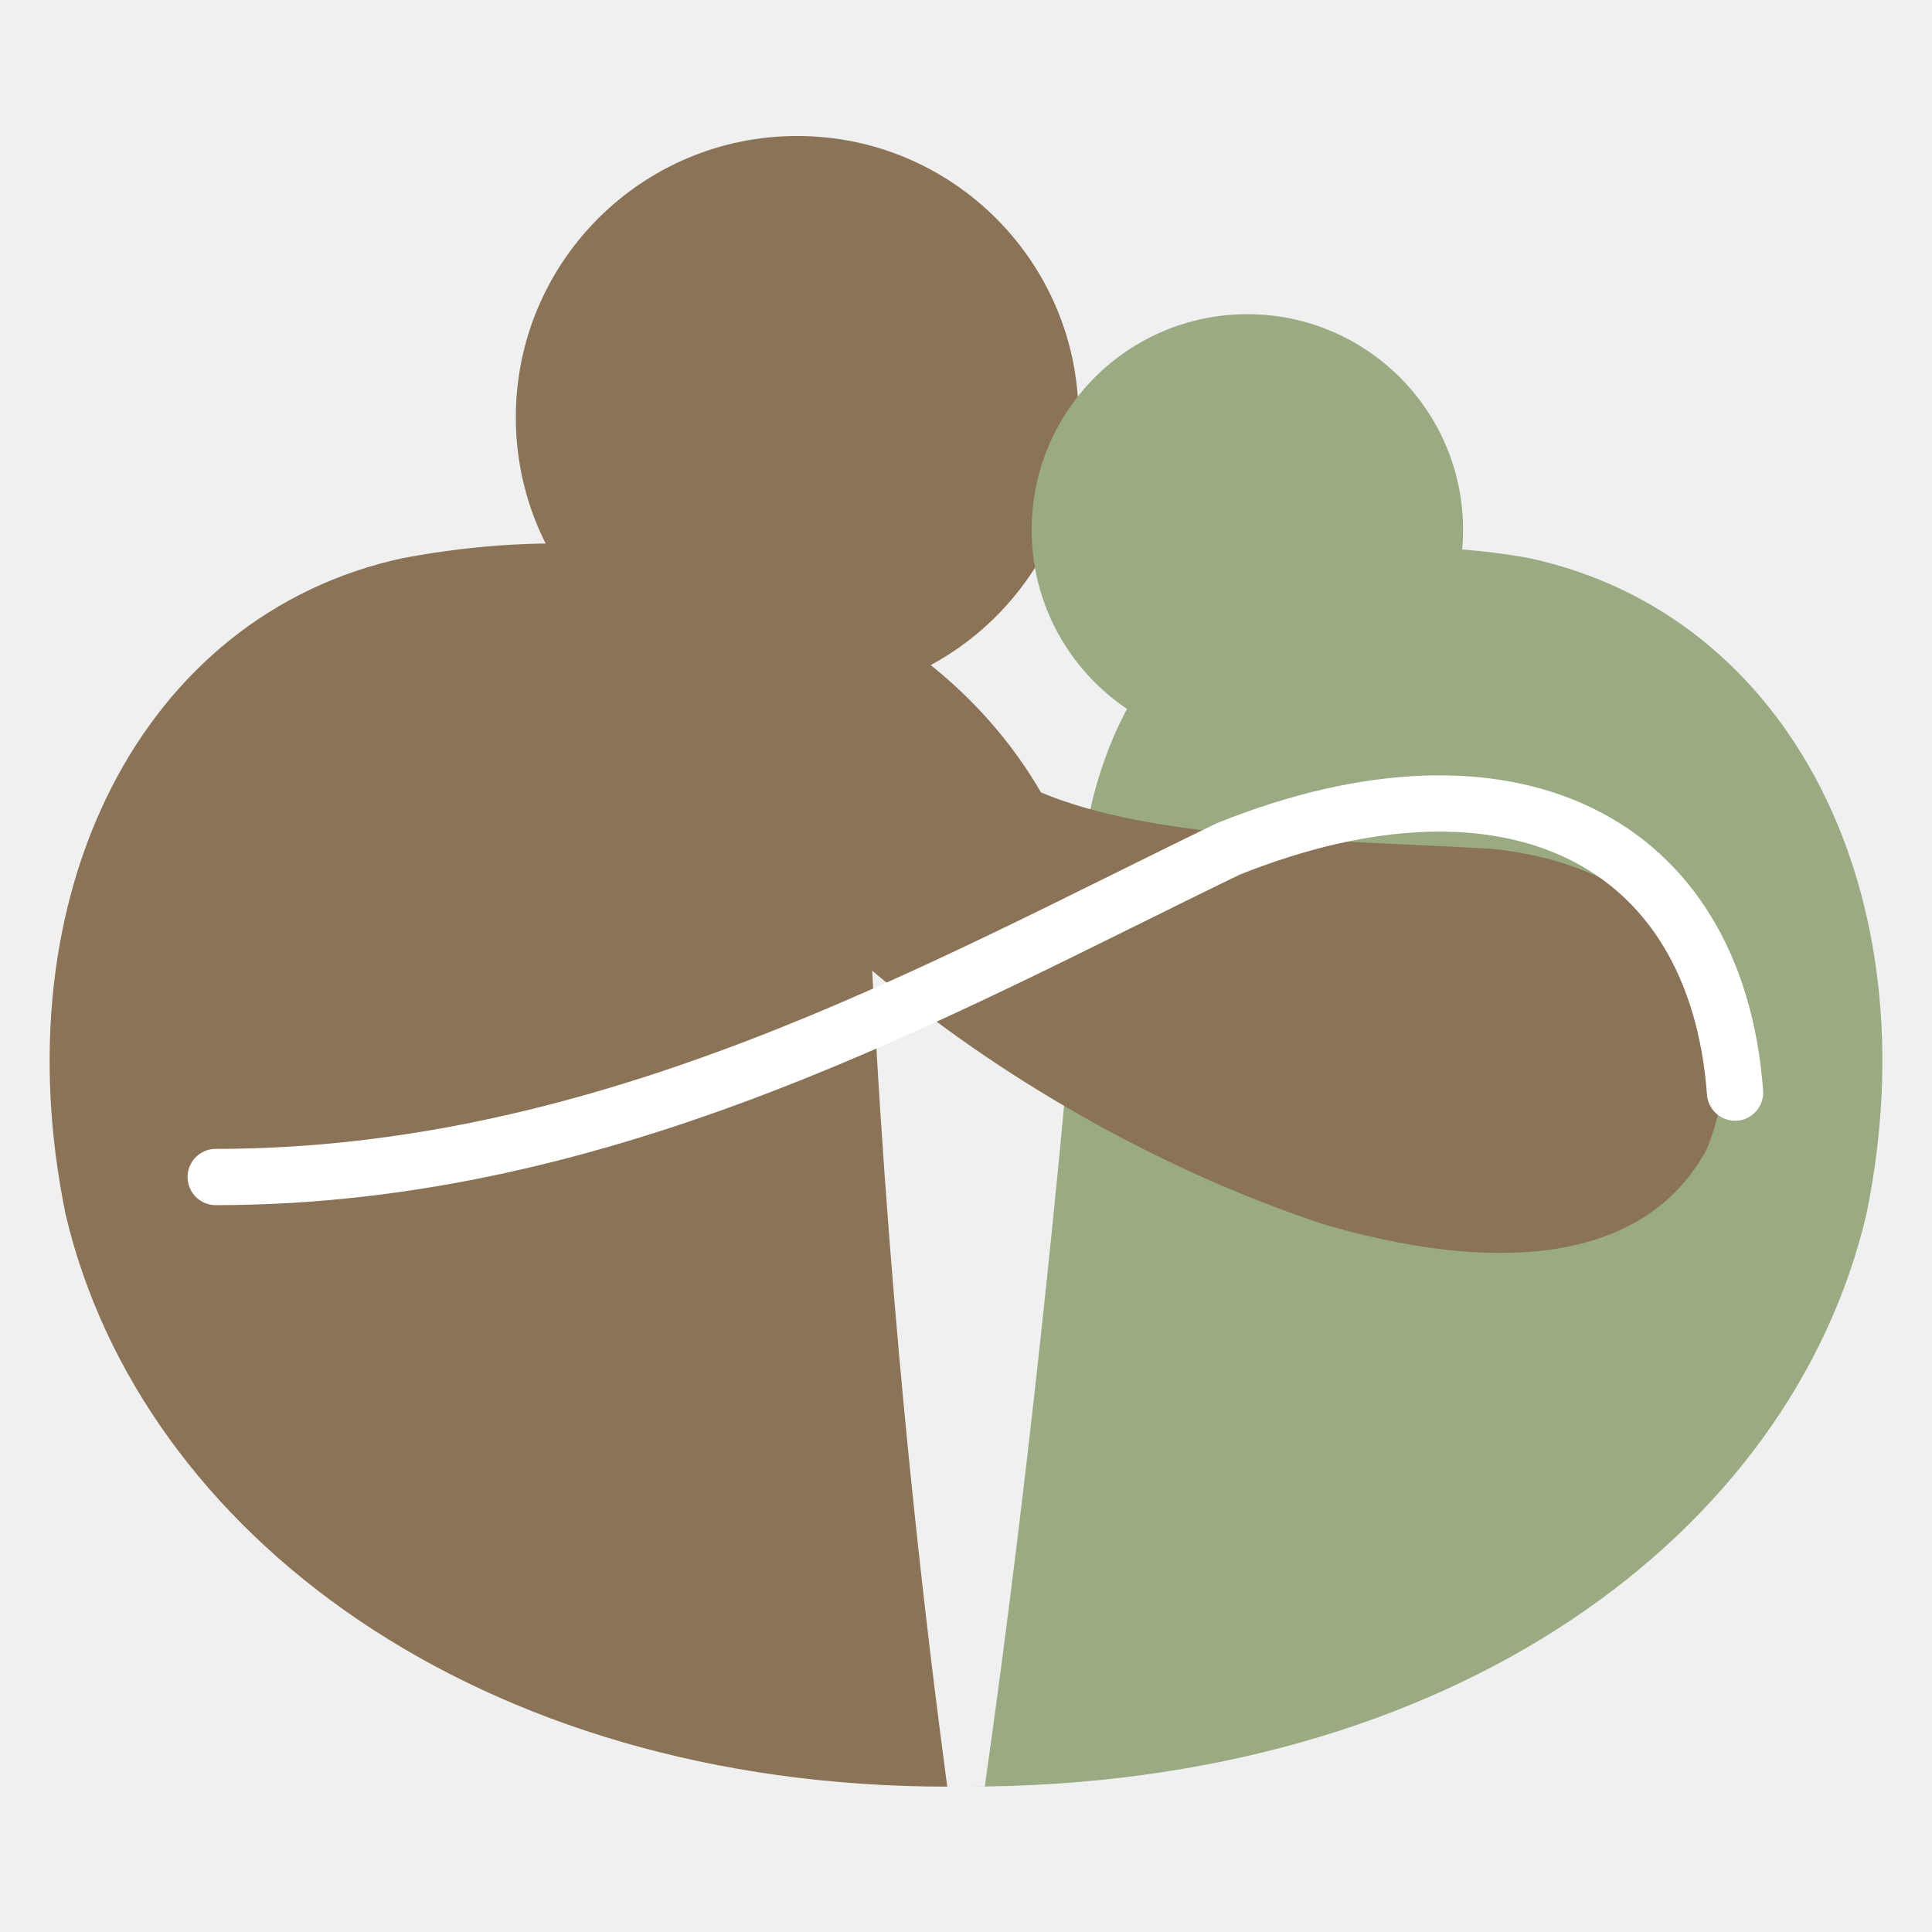
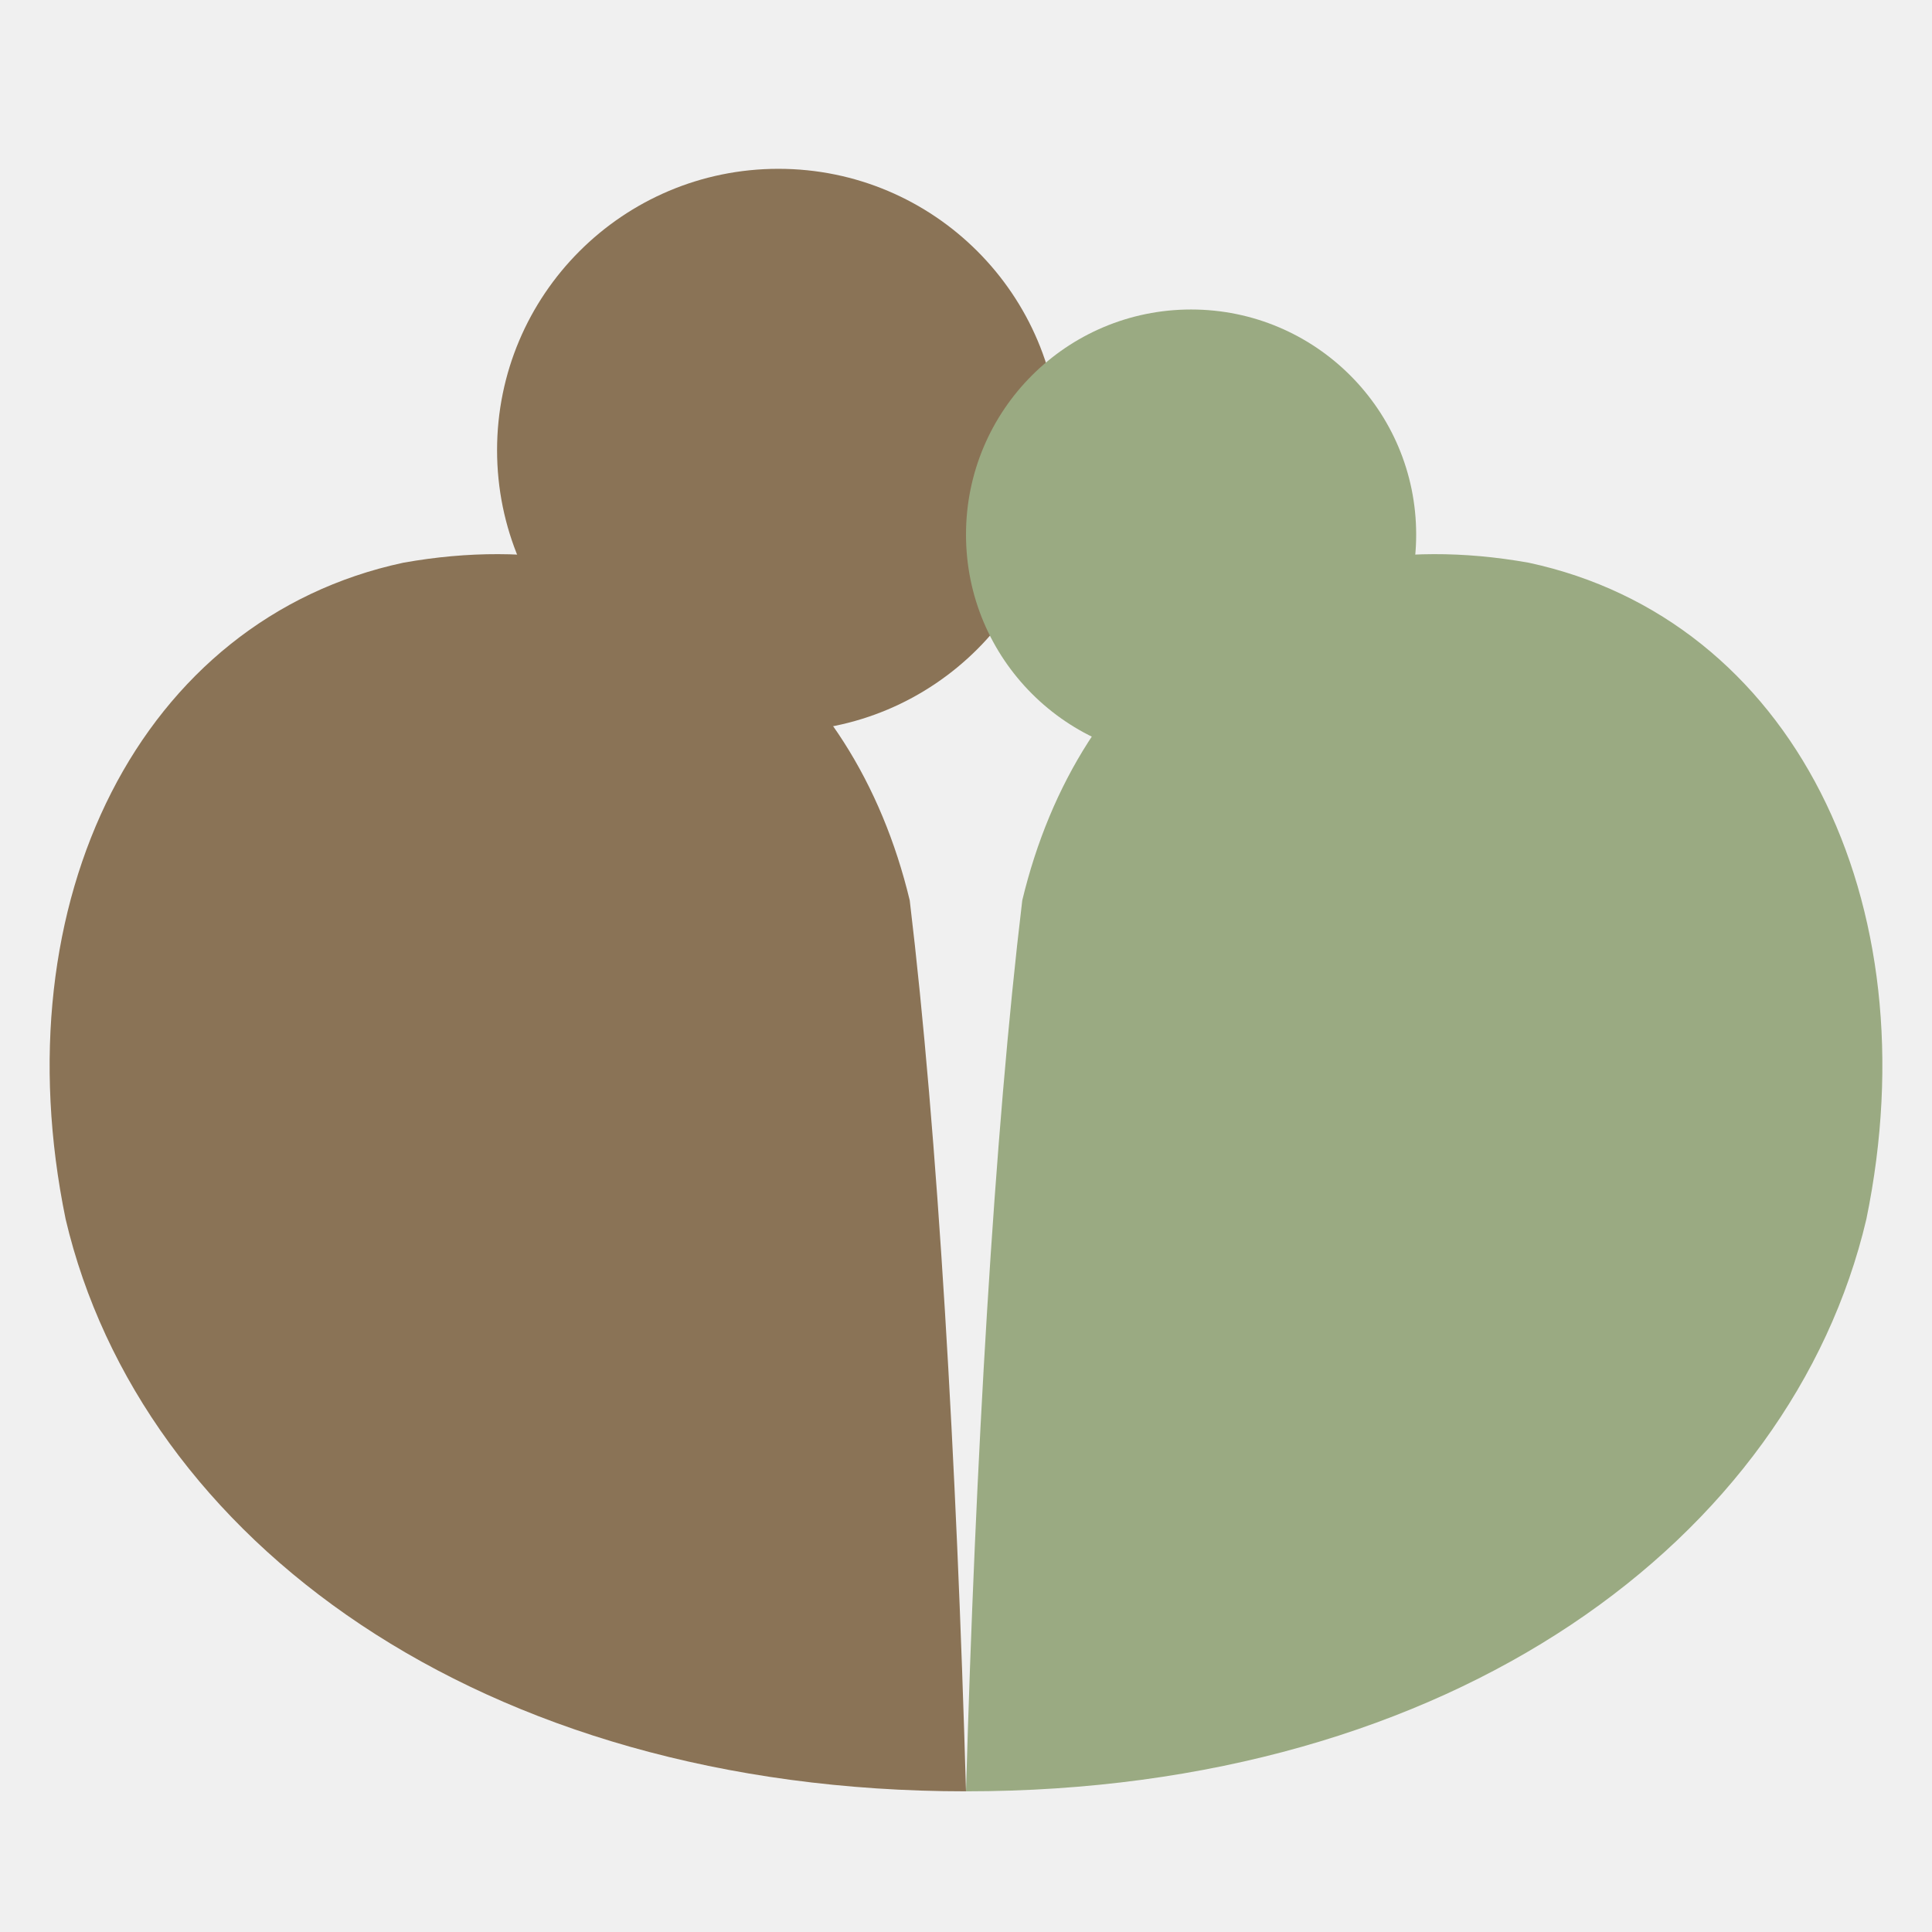
- <svg xmlns="http://www.w3.org/2000/svg" width="512" height="512" viewBox="50 89 412 412" role="img" aria-label="Two people hugging and supporting each other">
-   <path d="       M 256 470       C 360 470, 432 416, 448 348       C 462 280, 432 220, 376 208       C 320 198, 290 224, 282 264       C 278 320, 270 400, 260 470 Z" fill="#9AAA82" />
-   <path d="       M 252 470       C 152 470, 80 416, 64 348       C 50 280, 80 220, 136 208       C 200 196, 250 220, 272 258       C 296 268, 332 268, 368 270       C 408 274, 426 304, 414 334       C 400 360, 366 360, 332 350       C 296 338, 262 318, 236 296       C 240 376, 248 440, 252 470 Z" fill="#8A7356" />
-   <circle cx="220" cy="178" r="60" fill="#8A7356" />
-   <circle cx="316" cy="202" r="46" fill="#9AAA82" />
-   <path d="       M 96 340       C 180 340, 250 300, 312 270       C 372 246, 416 268, 420 322" fill="none" stroke="#FFFFFF" stroke-width="12" stroke-linecap="round" />
+ <svg xmlns="http://www.w3.org/2000/svg" width="512" height="512" viewBox="50 100 412 388" role="img" aria-label="Two people hugging">
+   <path d="       M 256 470       C 360 470, 432 416, 448 348       C 462 280, 432 220, 376 208       C 320 198, 280 230, 268 280       C 262 330, 258 400, 256 470 Z" fill="#9AAA82" />
+   <path d="       M 256 470       C 152 470, 80 416, 64 348       C 50 280, 80 220, 136 208       C 192 198, 232 230, 244 280       C 250 330, 254 400, 256 470 Z" fill="#8A7356" />
+   <circle cx="216" cy="184" r="60" fill="#8A7356" />
+   <circle cx="304" cy="202" r="48" fill="#9AAA82" />
</svg>
